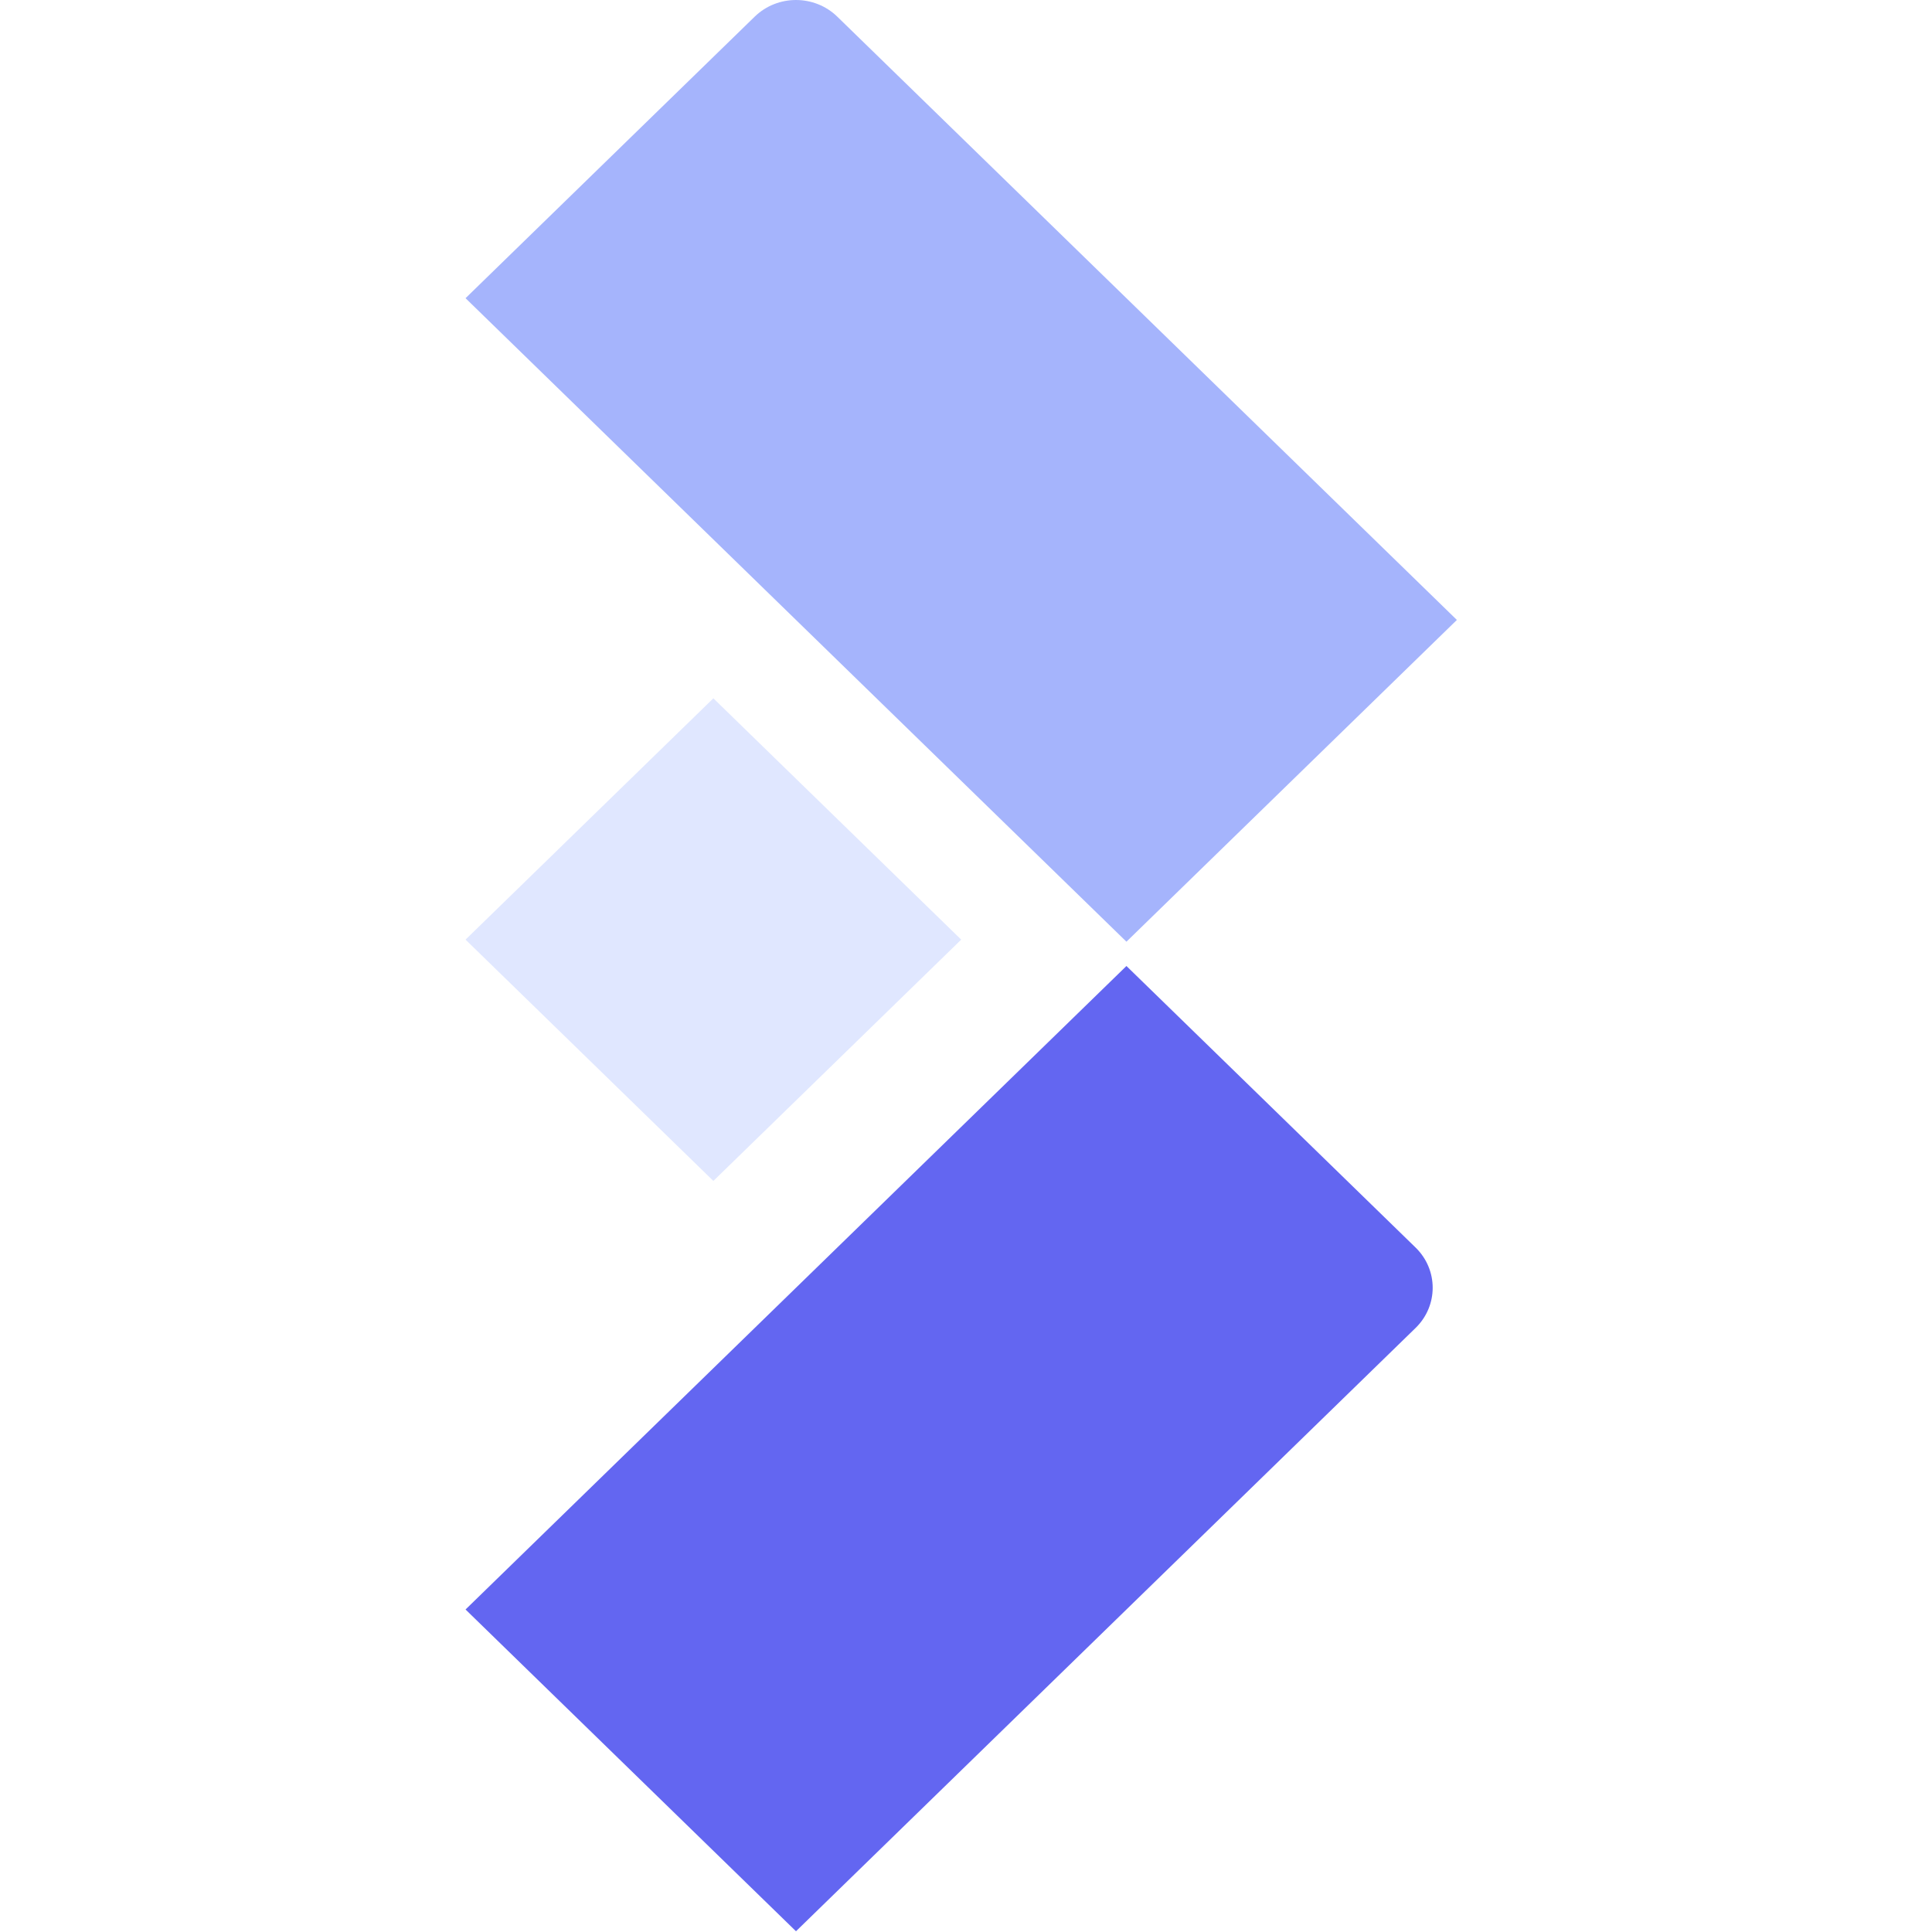
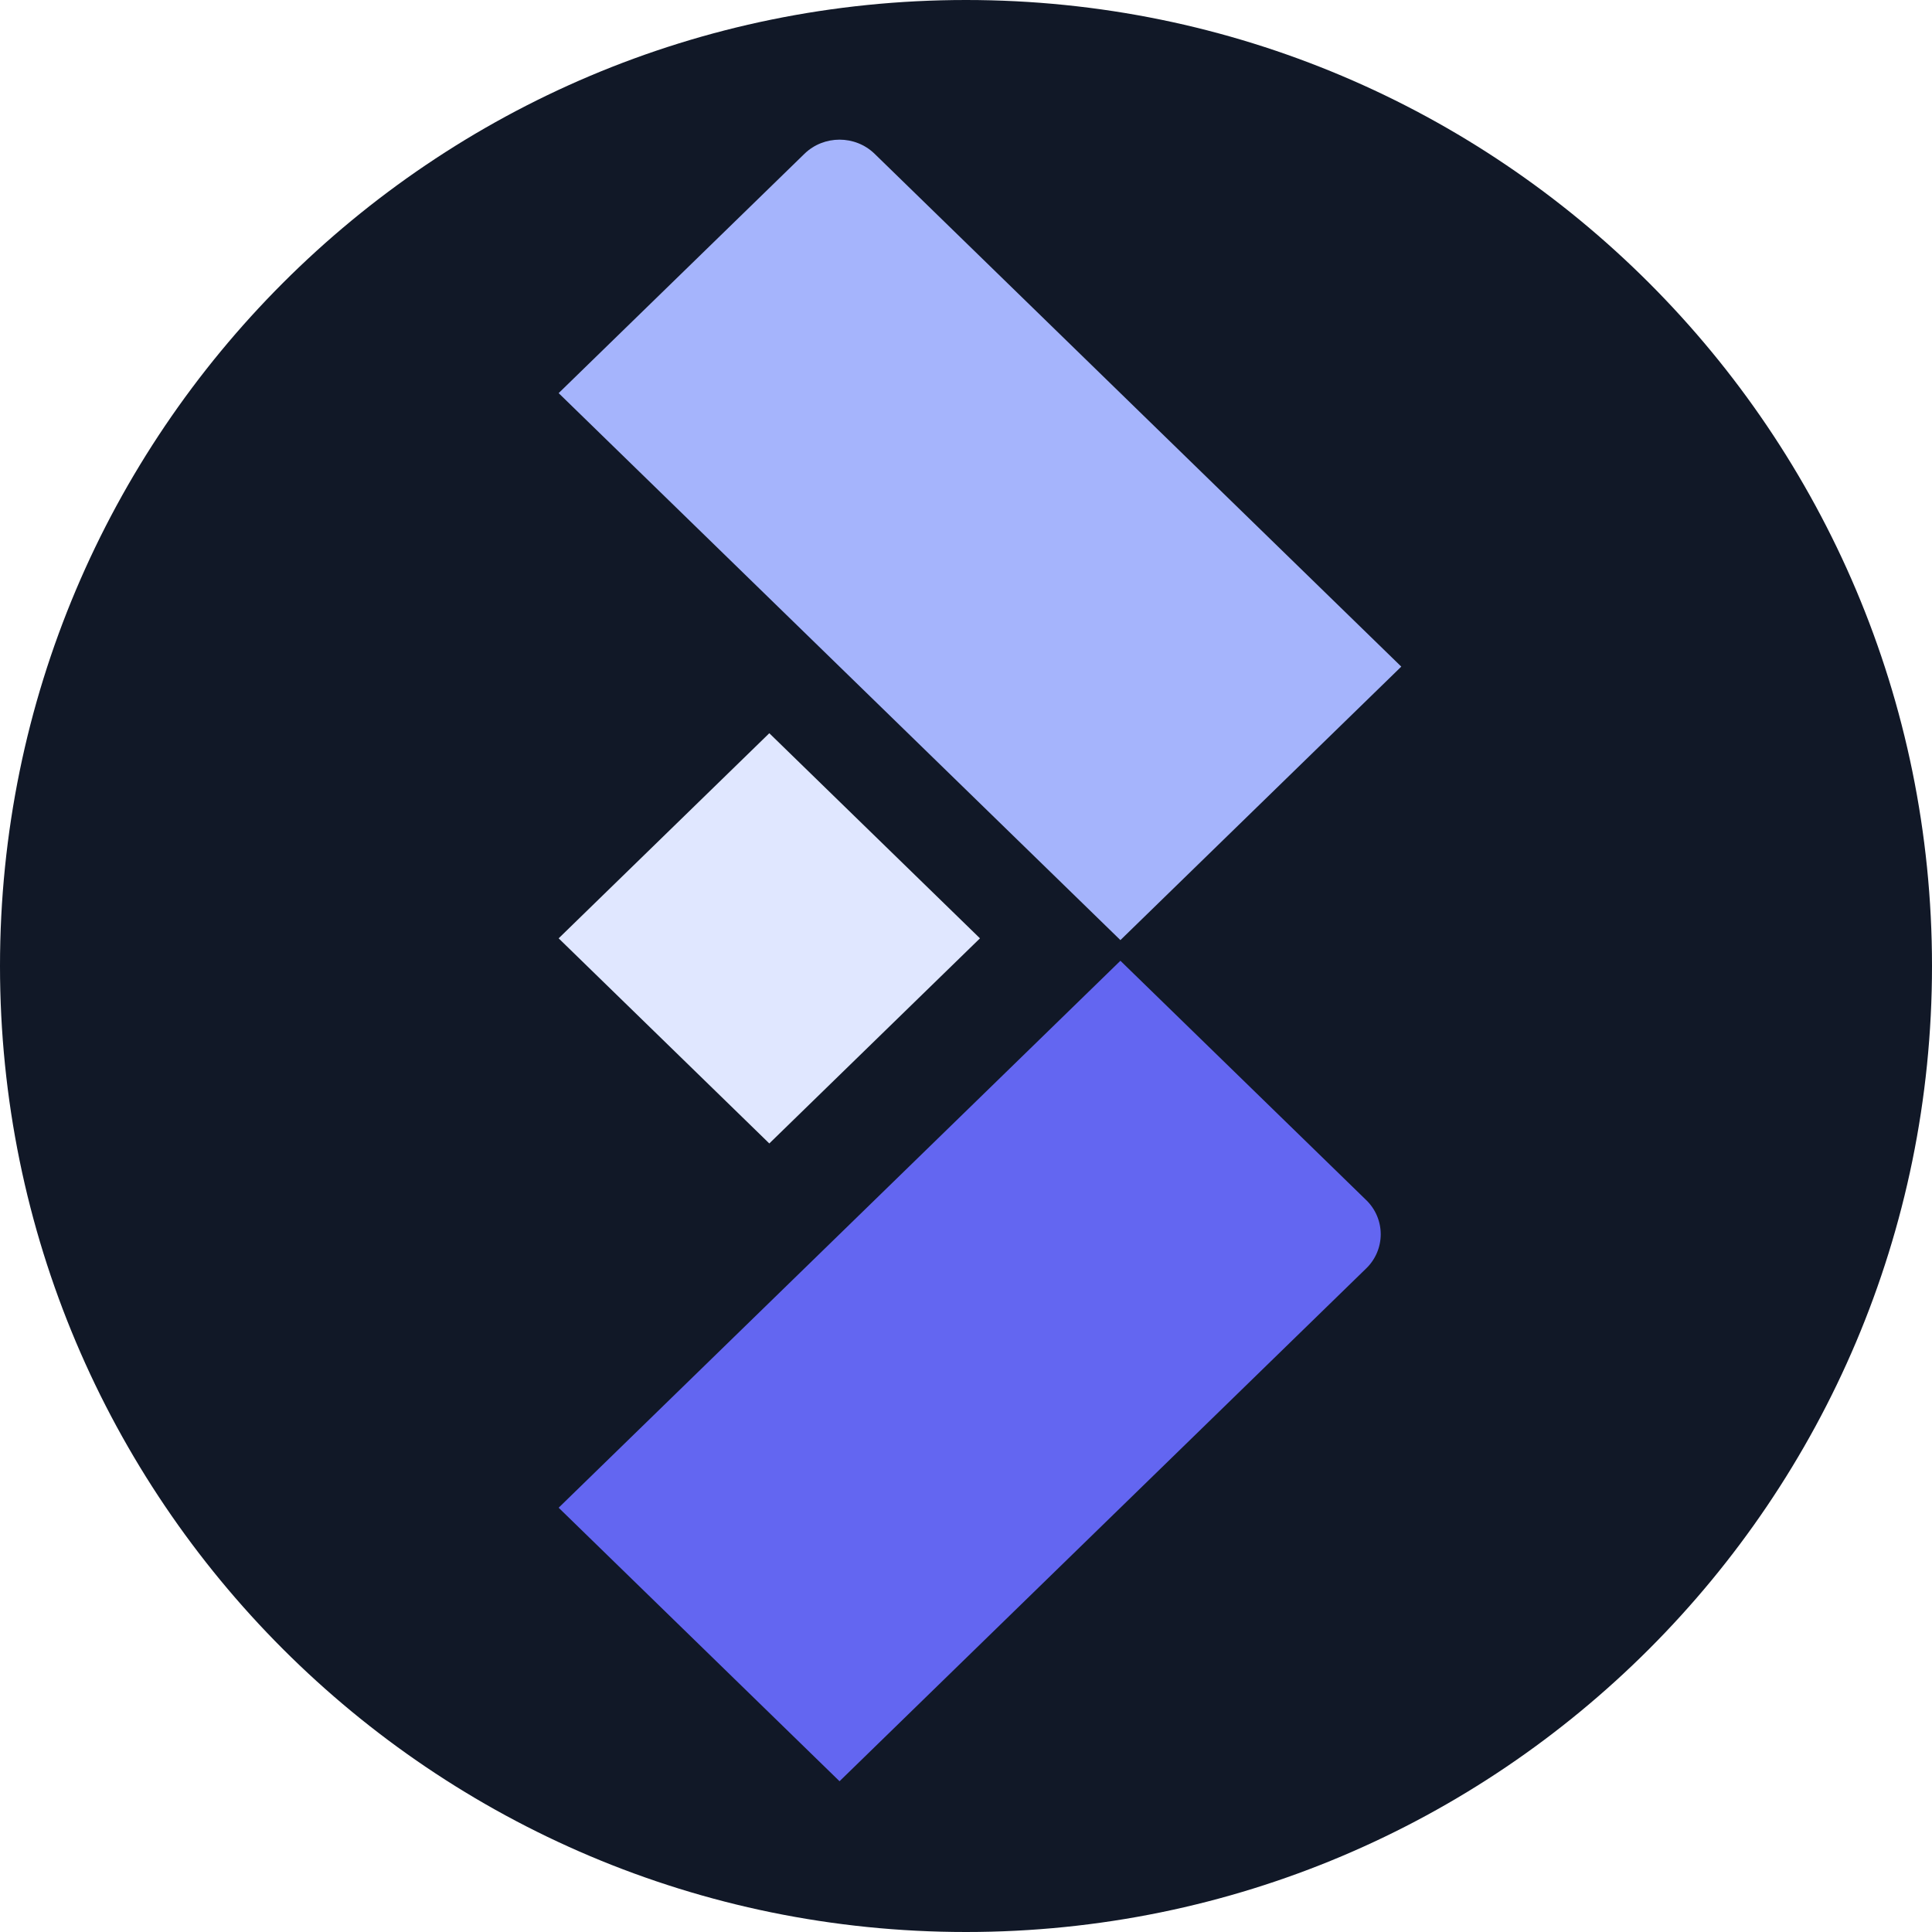
- <svg xmlns="http://www.w3.org/2000/svg" width="166" height="166" viewBox="0 0 166 166" fill="none">
-   <g transform="translate(40, 0)">
-     <path d="M56.785 80.912L0 25.621L24.843 1.432C26.804 -0.477 29.981 -0.477 31.941 1.432L85.177 53.266L56.785 80.912Z" fill="#A5B4FC" />
-     <path d="M-1.30805e-05 80.734L21.294 101.467L42.588 80.734L21.294 60L-1.30805e-05 80.734Z" fill="#E0E7FF" />
-     <path d="M56.785 83L81.628 107.19C83.588 109.098 83.588 112.192 81.628 114.101L28.392 165.936L0 138.29L56.785 83Z" fill="#6366F1" />
-   </g>
+ <svg xmlns="http://www.w3.org/2000/svg" fill="none" viewBox="0 0 166 166">
+   <circle cx="83" cy="83" r="83" fill="#111827" />
+   <path fill="#A5B4FC" d="M96.267 80.775 48 33.778l21.117-20.561c1.666-1.623 4.367-1.623 6.033 0l45.25 44.06z" />
+   <path fill="#E0E7FF" d="m48 80.623 18.1 17.624 18.1-17.624L66.1 63z" />
+   <path fill="#6366F1" d="m96.267 82.55 21.117 20.561a4.077 4.077 0 0 1 0 5.875l-45.25 44.06L48 129.546z" />
</svg>
